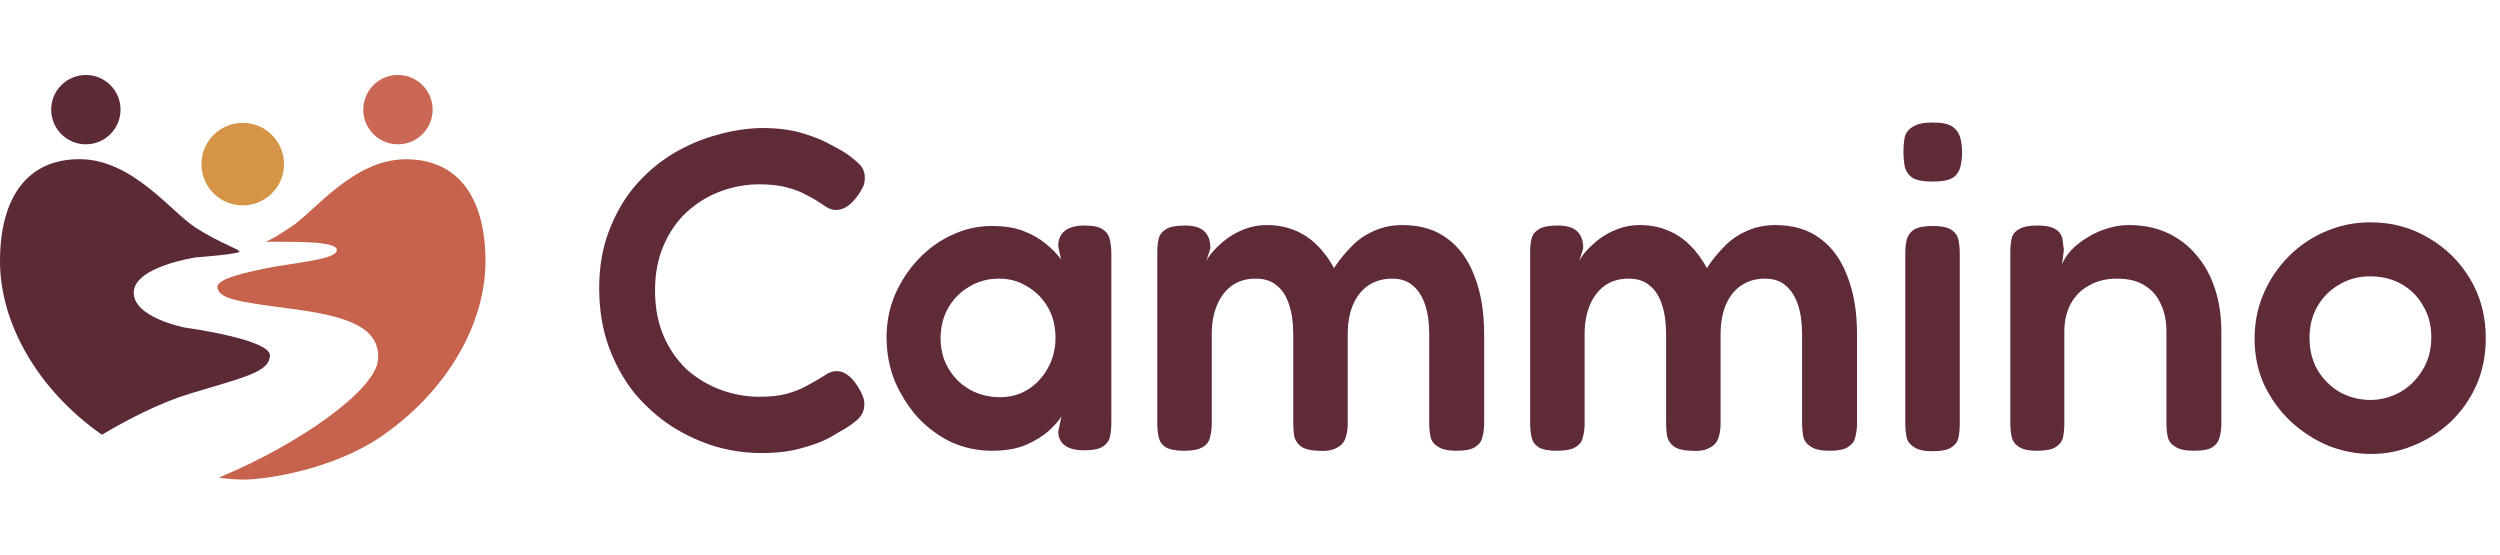
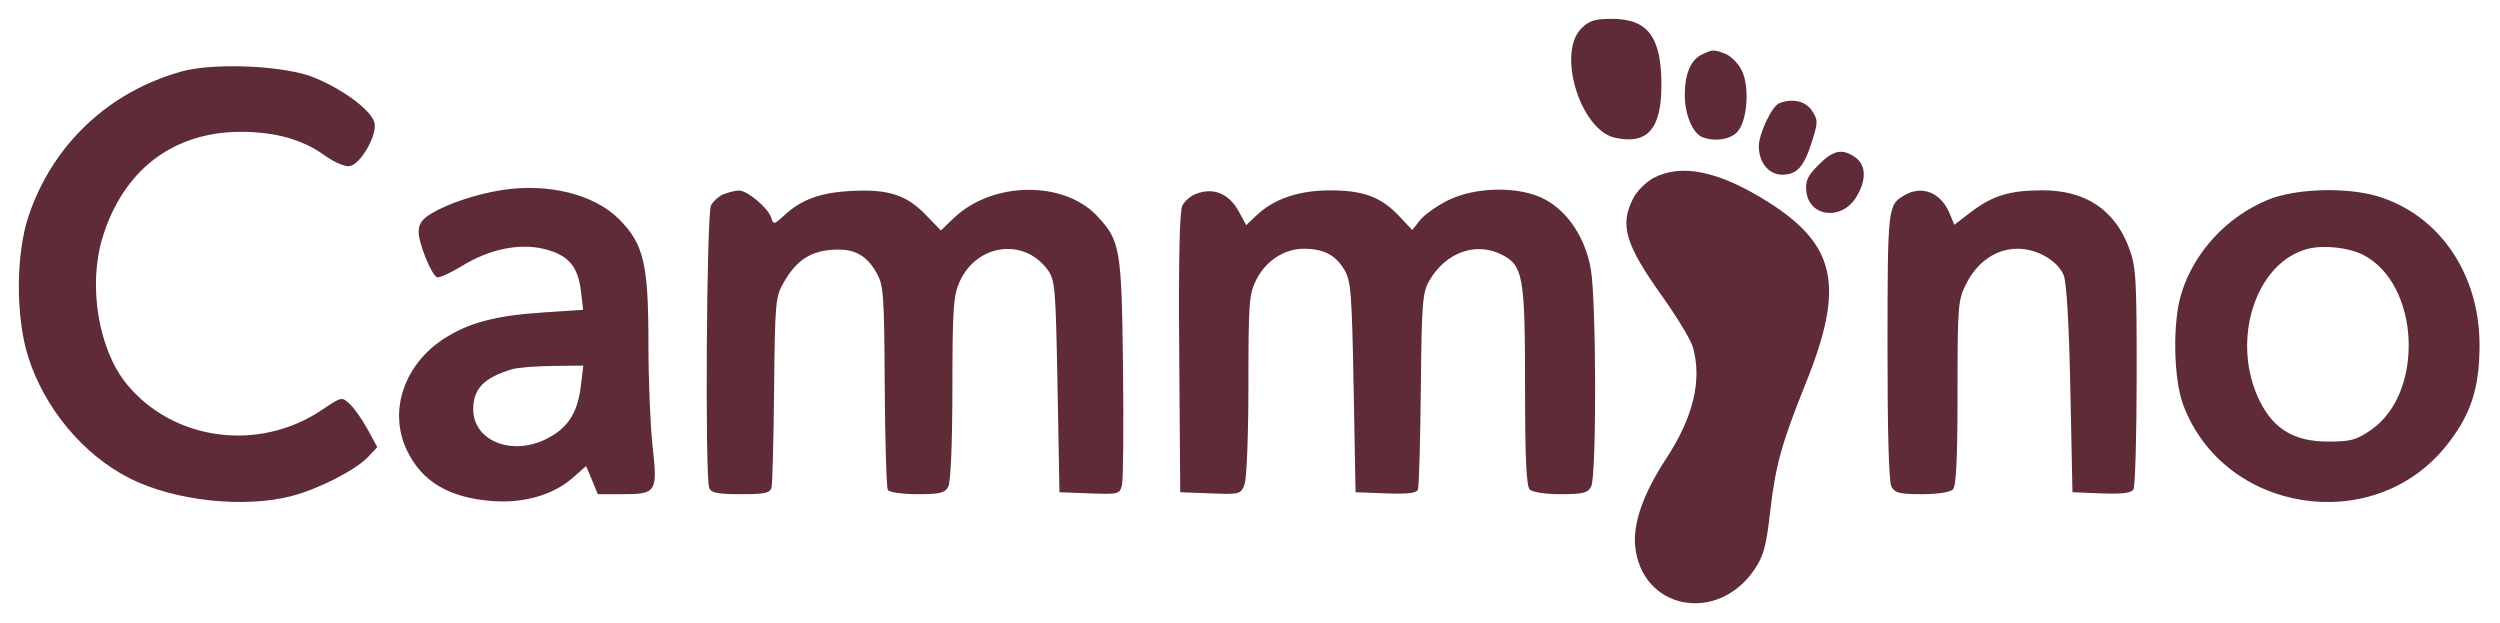
- <svg xmlns="http://www.w3.org/2000/svg" width="1668" height="370" viewBox="0 0 1668 370" fill="none">
-   <path d="M270.855 106.256C235.666 106.256 209.986 141.147 193.79 151.657C186.078 156.692 181.451 159.611 177.265 161.297H183.985C201.348 161.297 224.748 161.297 224.748 166.805C224.748 173.416 196.104 175.068 175.172 179.475C154.239 183.882 142.671 187.727 145.425 193.235C148.18 198.744 154.239 200.947 193.35 205.905C232.46 210.863 253.393 218.575 252.291 239.507C251.189 260.44 198.307 296.796 148.18 317.728L146.097 318.698C151.348 319.473 156.644 319.903 161.951 319.987C179.028 319.987 222.6 312.705 253.525 291.761C297.968 261.673 323.902 216.371 323.902 174.33C323.902 132.289 306.032 106.256 270.855 106.256Z" fill="#C7634C" />
-   <path d="M123.391 218.575C123.391 218.575 180.603 226.287 180.129 237.304C179.655 248.322 163.053 251.627 126.696 262.644C107.064 268.593 85.151 279.786 68.019 290.065C25.031 259.989 0 215.579 0 174.265C0 132.213 17.859 106.201 53.047 106.201C88.236 106.201 113.906 141.092 130.101 151.603C146.296 162.113 159.748 166.244 159.748 167.897C159.748 169.549 130.552 171.753 130.552 171.753C130.552 171.753 89.789 177.812 89.238 194.889C88.688 211.965 123.391 218.575 123.391 218.575Z" fill="#5C2A35" />
-   <path d="M161.953 137.048C177.164 137.048 189.495 124.717 189.495 109.505C189.495 94.294 177.164 81.963 161.953 81.963C146.741 81.963 134.41 94.294 134.41 109.505C134.41 124.717 146.741 137.048 161.953 137.048Z" fill="#D69446" />
-   <path d="M265.512 96.285C278.29 96.285 288.648 85.927 288.648 73.149C288.648 60.372 278.29 50.013 265.512 50.013C252.734 50.013 242.376 60.372 242.376 73.149C242.376 85.927 252.734 96.285 265.512 96.285Z" fill="#CA6755" />
-   <path d="M57.286 96.285C70.064 96.285 80.422 85.927 80.422 73.149C80.422 60.372 70.064 50.013 57.286 50.013C44.509 50.013 34.15 60.372 34.15 73.149C34.15 85.927 44.509 96.285 57.286 96.285Z" fill="#5D2B36" />
-   <path d="M507.905 302.276C497.927 302.276 487.847 300.851 477.665 298C467.484 294.945 457.71 290.466 448.343 284.56C438.976 278.451 430.627 271.019 423.296 262.263C416.169 253.303 410.467 243.02 406.191 231.413C401.915 219.602 399.777 206.57 399.777 192.315C399.777 178.265 401.915 165.64 406.191 154.44C410.467 143.037 416.169 133.059 423.296 124.506C430.627 115.954 438.874 108.827 448.037 103.125C457.404 97.424 467.178 93.147 477.36 90.296C487.745 87.242 498.029 85.613 508.21 85.409C518.595 85.409 527.555 86.529 535.089 88.769C542.624 91.009 548.733 93.453 553.416 96.1C558.1 98.543 561.256 100.274 562.885 101.292C566.143 103.329 569.198 105.671 572.048 108.318C575.103 110.761 576.732 113.816 576.936 117.481C577.139 119.925 576.834 122.165 576.019 124.201C575.205 126.034 574.085 127.968 572.659 130.004C570.216 133.466 567.772 136.012 565.329 137.641C562.885 139.27 560.441 140.084 557.998 140.084C555.758 140.084 553.62 139.473 551.583 138.251C549.751 137.03 547.409 135.502 544.558 133.67C543.336 132.855 541.096 131.633 537.838 130.004C534.784 128.172 530.61 126.543 525.315 125.117C520.224 123.692 514.014 122.979 506.683 122.979C497.927 122.979 489.374 124.506 481.025 127.561C472.677 130.615 465.142 135.197 458.422 141.306C451.906 147.211 446.714 154.644 442.845 163.604C438.976 172.36 437.041 182.439 437.041 193.843C437.041 205.246 438.976 215.428 442.845 224.387C446.714 233.143 451.906 240.576 458.422 246.685C465.142 252.59 472.677 257.07 481.025 260.125C489.374 263.179 497.927 264.706 506.683 264.706C513.606 264.706 519.512 264.095 524.399 262.874C529.49 261.448 533.766 259.819 537.228 257.986C540.893 255.95 543.642 254.423 545.475 253.405C547.714 251.979 549.853 250.656 551.889 249.434C553.925 248.212 556.063 247.601 558.303 247.601C560.747 247.601 563.089 248.416 565.329 250.045C567.772 251.674 570.114 254.321 572.354 257.986C573.779 260.226 574.899 262.364 575.714 264.401C576.528 266.437 576.834 268.575 576.63 270.815C576.426 274.481 574.797 277.637 571.743 280.284C568.892 282.728 565.838 284.866 562.58 286.698C560.951 287.717 557.794 289.549 553.111 292.196C548.631 294.64 542.624 296.88 535.089 298.916C527.555 301.156 518.493 302.276 507.905 302.276ZM723.471 300.443C717.566 300.443 713.188 299.323 710.337 297.084C707.486 294.844 706.061 291.789 706.061 287.92L708.199 277.84C706.57 280.488 703.821 283.644 699.952 287.309C696.083 290.771 690.992 293.927 684.679 296.778C678.367 299.425 670.731 300.749 661.771 300.749C652.2 300.749 643.139 298.814 634.586 294.945C626.237 290.873 618.805 285.375 612.289 278.451C605.976 271.324 600.885 263.281 597.016 254.321C593.351 245.158 591.518 235.383 591.518 224.998C591.518 215.02 593.351 205.653 597.016 196.897C600.885 187.937 606.078 179.996 612.594 173.072C619.11 166.149 626.543 160.753 634.892 156.884C643.444 152.811 652.404 150.775 661.771 150.775C670.12 150.775 677.145 151.895 682.847 154.135C688.752 156.375 693.741 159.225 697.814 162.687C701.886 165.945 705.246 169.407 707.893 173.072L706.061 164.214C706.061 159.735 707.486 156.375 710.337 154.135C713.188 151.691 717.668 150.469 723.776 150.469C729.478 150.469 733.551 151.386 735.994 153.218C738.438 154.847 739.965 157.189 740.576 160.244C741.187 163.094 741.492 166.353 741.492 170.018V281.811C741.492 285.273 741.187 288.429 740.576 291.28C739.965 294.131 738.336 296.371 735.689 298C733.245 299.629 729.173 300.443 723.471 300.443ZM667.269 265.012C674.192 265.012 680.403 263.281 685.901 259.819C691.399 256.357 695.777 251.674 699.035 245.769C702.497 239.66 704.228 232.94 704.228 225.609C704.228 217.667 702.497 210.744 699.035 204.839C695.574 198.933 690.992 194.352 685.29 191.094C679.792 187.632 673.581 185.901 666.658 185.901C659.124 185.901 652.404 187.734 646.499 191.399C640.593 194.861 635.91 199.646 632.448 205.755C629.19 211.66 627.561 218.38 627.561 225.915C627.561 233.245 629.292 239.863 632.753 245.769C636.215 251.674 640.899 256.357 646.804 259.819C652.913 263.281 659.735 265.012 667.269 265.012ZM789.855 300.749C784.357 300.749 780.285 299.934 777.638 298.305C775.194 296.676 773.667 294.436 773.056 291.586C772.445 288.735 772.14 285.68 772.14 282.422V168.185C772.14 164.927 772.445 161.974 773.056 159.327C773.667 156.68 775.296 154.542 777.943 152.913C780.59 151.284 784.765 150.469 790.466 150.469C796.372 150.469 800.648 151.691 803.295 154.135C806.146 156.578 807.571 160.447 807.571 165.742L804.822 174.294C805.84 172.054 807.571 169.611 810.015 166.963C812.458 164.316 815.411 161.669 818.873 159.022C822.538 156.375 826.611 154.236 831.091 152.607C835.571 150.978 840.254 150.164 845.141 150.164C851.861 150.164 857.97 151.284 863.468 153.524C869.17 155.764 874.159 159.022 878.435 163.298C882.915 167.574 886.784 172.767 890.042 178.876C893.504 173.581 897.373 168.796 901.649 164.52C905.925 160.04 910.914 156.578 916.616 154.135C922.317 151.487 928.732 150.164 935.859 150.164C947.669 150.164 957.545 153.117 965.487 159.022C973.632 164.927 979.741 173.378 983.814 184.374C988.09 195.166 990.228 208.097 990.228 223.166V282.422C990.228 285.884 989.821 289.04 989.006 291.891C988.396 294.538 986.766 296.676 984.119 298.305C981.676 299.934 977.603 300.749 971.901 300.749C966.2 300.749 962.025 299.833 959.378 298C956.731 296.371 955.102 294.233 954.491 291.586C953.88 288.735 953.575 285.578 953.575 282.117V222.86C953.575 215.326 952.658 208.81 950.826 203.312C948.993 197.813 946.244 193.537 942.579 190.483C939.117 187.428 934.535 185.901 928.834 185.901C922.725 185.901 917.43 187.428 912.95 190.483C908.674 193.334 905.314 197.508 902.871 203.006C900.427 208.504 899.205 215.224 899.205 223.166V282.728C899.205 286.189 898.696 289.447 897.678 292.502C896.66 295.353 894.624 297.491 891.569 298.916C888.718 300.545 884.544 301.156 879.046 300.749C873.955 300.545 870.188 299.527 867.744 297.694C865.504 295.862 864.079 293.622 863.468 290.975C863.061 288.124 862.857 285.171 862.857 282.117V222.86C862.857 215.326 861.941 208.81 860.108 203.312C858.275 197.61 855.526 193.334 851.861 190.483C848.399 187.428 843.716 185.901 837.811 185.901C831.498 185.901 826.102 187.53 821.622 190.788C817.346 194.046 814.088 198.424 811.848 203.922C809.608 209.42 808.488 215.733 808.488 222.86V282.728C808.488 285.986 808.08 289.04 807.266 291.891C806.655 294.742 805.026 296.88 802.379 298.305C799.935 299.934 795.761 300.749 789.855 300.749ZM1038.63 300.749C1033.13 300.749 1029.06 299.934 1026.41 298.305C1023.97 296.676 1022.44 294.436 1021.83 291.586C1021.22 288.735 1020.91 285.68 1020.91 282.422V168.185C1020.91 164.927 1021.22 161.974 1021.83 159.327C1022.44 156.68 1024.07 154.542 1026.71 152.913C1029.36 151.284 1033.54 150.469 1039.24 150.469C1045.14 150.469 1049.42 151.691 1052.07 154.135C1054.92 156.578 1056.34 160.447 1056.34 165.742L1053.59 174.294C1054.61 172.054 1056.34 169.611 1058.79 166.963C1061.23 164.316 1064.18 161.669 1067.64 159.022C1071.31 156.375 1075.38 154.236 1079.86 152.607C1084.34 150.978 1089.03 150.164 1093.91 150.164C1100.63 150.164 1106.74 151.284 1112.24 153.524C1117.94 155.764 1122.93 159.022 1127.21 163.298C1131.69 167.574 1135.56 172.767 1138.81 178.876C1142.28 173.581 1146.14 168.796 1150.42 164.52C1154.7 160.04 1159.69 156.578 1165.39 154.135C1171.09 151.487 1177.5 150.164 1184.63 150.164C1196.44 150.164 1206.32 153.117 1214.26 159.022C1222.4 164.927 1228.51 173.378 1232.59 184.374C1236.86 195.166 1239 208.097 1239 223.166V282.422C1239 285.884 1238.59 289.04 1237.78 291.891C1237.17 294.538 1235.54 296.676 1232.89 298.305C1230.45 299.934 1226.37 300.749 1220.67 300.749C1214.97 300.749 1210.8 299.833 1208.15 298C1205.5 296.371 1203.87 294.233 1203.26 291.586C1202.65 288.735 1202.35 285.578 1202.35 282.117V222.86C1202.35 215.326 1201.43 208.81 1199.6 203.312C1197.76 197.813 1195.02 193.537 1191.35 190.483C1187.89 187.428 1183.31 185.901 1177.61 185.901C1171.5 185.901 1166.2 187.428 1161.72 190.483C1157.45 193.334 1154.09 197.508 1151.64 203.006C1149.2 208.504 1147.98 215.224 1147.98 223.166V282.728C1147.98 286.189 1147.47 289.447 1146.45 292.502C1145.43 295.353 1143.4 297.491 1140.34 298.916C1137.49 300.545 1133.32 301.156 1127.82 300.749C1122.73 300.545 1118.96 299.527 1116.52 297.694C1114.28 295.862 1112.85 293.622 1112.24 290.975C1111.83 288.124 1111.63 285.171 1111.63 282.117V222.86C1111.63 215.326 1110.71 208.81 1108.88 203.312C1107.05 197.61 1104.3 193.334 1100.63 190.483C1097.17 187.428 1092.49 185.901 1086.58 185.901C1080.27 185.901 1074.87 187.53 1070.39 190.788C1066.12 194.046 1062.86 198.424 1060.62 203.922C1058.38 209.42 1057.26 215.733 1057.26 222.86V282.728C1057.26 285.986 1056.85 289.04 1056.04 291.891C1055.43 294.742 1053.8 296.88 1051.15 298.305C1048.71 299.934 1044.53 300.749 1038.63 300.749ZM1289.23 301.054C1283.73 301.054 1279.66 300.138 1277.01 298.305C1274.37 296.676 1272.74 294.538 1272.13 291.891C1271.52 289.04 1271.21 285.884 1271.21 282.422V168.796C1271.21 165.538 1271.52 162.585 1272.13 159.938C1272.94 157.087 1274.57 154.847 1277.01 153.218C1279.66 151.589 1283.84 150.775 1289.54 150.775C1295.24 150.775 1299.31 151.589 1301.75 153.218C1304.4 154.847 1306.03 157.087 1306.64 159.938C1307.25 162.789 1307.56 165.945 1307.56 169.407V282.728C1307.56 286.189 1307.25 289.346 1306.64 292.196C1306.03 294.844 1304.4 296.982 1301.75 298.611C1299.31 300.24 1295.14 301.054 1289.23 301.054ZM1289.23 121.146C1283.33 121.146 1278.95 120.332 1276.1 118.703C1273.45 116.87 1271.72 114.427 1270.9 111.372C1270.29 108.318 1269.99 104.958 1269.99 101.292C1269.99 97.424 1270.29 94.064 1270.9 91.213C1271.72 88.362 1273.55 86.122 1276.4 84.493C1279.25 82.66 1283.63 81.744 1289.54 81.744C1295.65 81.744 1300.02 82.66 1302.67 84.493C1305.32 86.326 1307.05 88.769 1307.86 91.824C1308.68 94.674 1309.09 98.034 1309.09 101.903C1309.09 105.365 1308.68 108.623 1307.86 111.678C1307.05 114.732 1305.32 117.074 1302.67 118.703C1300.02 120.332 1295.54 121.146 1289.23 121.146ZM1358.99 300.749C1353.5 300.749 1349.42 299.833 1346.78 298C1344.33 296.371 1342.81 294.233 1342.2 291.586C1341.58 288.735 1341.28 285.578 1341.28 282.117V167.88C1341.28 164.622 1341.58 161.669 1342.2 159.022C1342.81 156.375 1344.44 154.338 1347.08 152.913C1349.73 151.284 1353.8 150.469 1359.3 150.469C1364.19 150.469 1367.85 151.08 1370.3 152.302C1372.74 153.524 1374.37 155.051 1375.18 156.884C1376 158.716 1376.41 160.549 1376.41 162.382C1376.61 164.214 1376.81 165.64 1377.02 166.658L1375.79 176.432C1377.02 173.174 1379.05 170.018 1381.9 166.963C1384.75 163.909 1388.22 161.16 1392.29 158.716C1396.36 156.069 1400.74 154.033 1405.42 152.607C1410.31 150.978 1415.3 150.164 1420.39 150.164C1429.96 150.164 1438.51 151.895 1446.05 155.356C1453.58 158.818 1460 163.705 1465.29 170.018C1470.79 176.33 1474.96 183.865 1477.81 192.621C1480.66 201.173 1482.09 210.846 1482.09 221.638V282.422C1482.09 285.884 1481.68 289.04 1480.87 291.891C1480.26 294.538 1478.73 296.676 1476.29 298.305C1473.84 299.934 1469.67 300.749 1463.76 300.749C1458.06 300.749 1453.89 299.833 1451.24 298C1448.59 296.371 1446.96 294.233 1446.35 291.586C1445.74 288.735 1445.44 285.578 1445.44 282.117V221.333C1445.44 214.002 1444.11 207.69 1441.47 202.395C1439.02 197.101 1435.36 193.028 1430.47 190.177C1425.79 187.327 1419.78 185.901 1412.45 185.901C1405.32 185.901 1399.11 187.428 1393.82 190.483C1388.52 193.334 1384.45 197.406 1381.6 202.701C1378.75 207.995 1377.32 214.206 1377.32 221.333V282.422C1377.32 285.884 1377.02 289.04 1376.41 291.891C1375.79 294.538 1374.17 296.676 1371.52 298.305C1369.07 299.934 1364.9 300.749 1358.99 300.749ZM1582.14 302.887C1572.37 302.887 1562.8 301.054 1553.43 297.389C1544.27 293.52 1535.92 288.124 1528.39 281.2C1521.06 274.277 1515.15 266.132 1510.67 256.765C1506.39 247.398 1504.26 237.114 1504.26 225.915C1504.26 215.122 1506.29 205.042 1510.37 195.675C1514.44 186.308 1520.04 178.061 1527.16 170.934C1534.29 163.807 1542.44 158.309 1551.6 154.44C1560.97 150.368 1570.95 148.331 1581.53 148.331C1595.79 148.331 1608.72 151.793 1620.33 158.716C1631.93 165.436 1641.2 174.6 1648.12 186.207C1655.04 197.813 1658.51 210.948 1658.51 225.609C1658.51 237.216 1656.37 247.805 1652.09 257.376C1647.82 266.743 1642.01 274.888 1634.68 281.811C1627.35 288.531 1619.1 293.724 1609.94 297.389C1600.98 301.054 1591.72 302.887 1582.14 302.887ZM1581.53 266.844C1588.25 266.844 1594.67 265.215 1600.78 261.957C1607.09 258.495 1612.18 253.608 1616.05 247.296C1620.12 240.983 1622.16 233.551 1622.16 224.998C1622.16 217.057 1620.33 210.031 1616.66 203.922C1613.2 197.813 1608.41 193.028 1602.3 189.566C1596.2 186.105 1589.17 184.374 1581.23 184.374C1573.69 184.374 1566.87 186.207 1560.76 189.872C1554.65 193.334 1549.77 198.221 1546.1 204.533C1542.64 210.642 1540.91 217.566 1540.91 225.304C1540.91 233.856 1542.84 241.289 1546.71 247.601C1550.58 253.71 1555.57 258.495 1561.68 261.957C1567.99 265.215 1574.61 266.844 1581.53 266.844Z" fill="#5F2B37" />
+ <svg xmlns="http://www.w3.org/2000/svg" width="1326" height="330" viewBox="0 0 1326 330" fill="none">
+   <path fill-rule="evenodd" clip-rule="evenodd" d="M838.755 15.073C825.641 28.185 838.259 69.042 856.674 73.086C873.801 76.847 881.211 68.416 881.211 45.168C881.211 19.527 874.063 10 854.826 10C845.903 10 842.87 10.957 838.755 15.073ZM902.629 28.95C896.712 31.814 893.61 39.227 893.61 50.497C893.61 60.772 897.836 70.794 903.003 72.778C909.543 75.287 917.824 74.001 921.537 69.897C926.904 63.965 928.115 45.645 923.703 37.114C921.818 33.469 917.935 29.597 915.075 28.51C908.903 26.162 908.343 26.183 902.629 28.95ZM96.19 37.939C57.55 48.753 28.026 76.618 15.216 114.358C8.421 134.378 8.241 167.695 14.815 188.839C23.358 216.321 44.095 241.237 68.811 253.713C92.484 265.663 129.394 269.687 154.75 263.082C169.178 259.323 188.756 249.268 195.386 242.213L200.13 237.162L195.049 227.828C192.255 222.694 188.014 216.654 185.628 214.404C181.288 210.312 181.288 210.312 170.664 217.462C137.309 239.908 91.955 233.882 67.209 203.718C52.245 185.477 46.62 151.568 54.341 126.152C65.244 90.25 91.811 69.928 127.834 69.928C146.038 69.928 160.633 74.041 172.216 82.431C177.143 86 182.916 88.494 185.415 88.134C190.887 87.345 199.506 72.968 198.764 65.866C198.097 59.47 183.278 48.03 166.808 41.198C151.375 34.798 113.635 33.056 96.19 37.939ZM943.667 54.783C939.766 56.352 932.874 70.954 932.874 77.653C932.874 86.196 938.201 92.66 945.242 92.66C953.121 92.66 956.787 88.599 961.018 75.177C964.318 64.71 964.32 63.688 961.057 58.707C957.69 53.57 950.642 51.979 943.667 54.783ZM964.562 87.424C958.821 93.164 957.529 95.921 958.052 101.308C959.395 115.135 976.826 117.224 984.592 104.487C990.027 95.574 989.829 87.508 984.076 83.478C977.118 78.604 972.433 79.552 964.562 87.424ZM877.045 94.385C873.086 96.471 868.219 101.352 866.233 105.235C858.98 119.4 862.012 129.623 881.616 157.12C889.471 168.137 896.778 180.22 897.853 183.97C902.891 201.538 898.235 221.097 883.749 243.213C871.768 261.503 866.142 277.293 867.279 289.432C870.455 323.312 910.973 331.252 930.712 301.86C935.325 294.995 936.839 289.449 938.788 272.315C941.688 246.815 944.758 235.707 958.102 202.465C978.465 151.737 973.826 129.88 937.877 107.175C911.874 90.753 891.914 86.555 877.045 94.385ZM266.194 100.814C252.708 102.93 237.292 108.066 228.714 113.3C223.715 116.35 222.01 118.857 222.044 123.11C222.091 129.086 228.518 145.064 231.653 147.003C232.653 147.621 238.675 144.944 245.033 141.055C259.584 132.155 275.277 128.886 288.428 132.014C301.112 135.034 306.539 141.111 308.066 154.008L309.289 164.334L288.072 165.723C263.264 167.349 248.976 171.073 236.021 179.29C214.509 192.933 205.97 217.621 215.596 238.348C223.5 255.37 238.115 264.109 261.468 265.781C278.091 266.971 293.493 262.466 303.825 253.394L310.88 247.199L313.997 254.655L317.113 262.113H330.264C348.205 262.113 348.856 261.063 346.118 236.511C344.909 225.676 343.922 201.075 343.922 181.838C343.922 139.888 341.407 129.33 328.278 116.183C315.141 103.028 290.676 96.971 266.194 100.814ZM383.836 103.007C381.354 104.007 378.331 106.677 377.12 108.94C374.76 113.35 373.88 252.865 376.173 258.844C377.163 261.423 380.697 262.113 392.9 262.113C405.927 262.113 408.506 261.543 409.233 258.497C409.709 256.507 410.318 233.027 410.591 206.317C411.062 159.751 411.279 157.416 415.873 149.489C422.337 138.33 429.487 133.477 440.845 132.535C452.516 131.57 459.123 134.835 464.698 144.327C468.66 151.07 468.965 155.12 469.255 204.631C469.426 233.825 470.179 258.699 470.927 259.91C471.679 261.125 478.688 262.113 486.56 262.113C498.554 262.113 501.172 261.474 502.97 258.116C504.265 255.696 505.127 235.108 505.154 205.937C505.193 163.435 505.652 156.757 509.043 149.292C518.08 129.392 542.952 125.982 555.539 142.919C559.621 148.412 559.931 151.993 560.904 204.914L561.937 261.08L577.893 261.683C593.224 262.262 593.894 262.092 595.088 257.335C595.772 254.612 596.024 226.443 595.65 194.737C594.908 131.845 594.191 127.64 581.976 114.614C564.095 95.545 526.079 96.154 505.704 115.838L499.066 122.25L490.837 113.773C480.639 103.263 470.896 100.199 451.152 101.288C434.963 102.182 424.943 105.881 415.838 114.323C410.568 119.212 410.246 119.264 409.035 115.447C407.369 110.202 396.223 100.889 391.809 101.056C389.907 101.128 386.32 102.007 383.836 103.007ZM633.882 103.007C631.401 104.007 628.367 106.7 627.142 108.989C625.637 111.798 625.089 137.185 625.455 187.116L625.999 261.08L642.033 261.683C657.645 262.272 658.118 262.146 660.115 256.899C661.251 253.907 662.162 230.407 662.162 204.034C662.162 160.321 662.497 155.901 666.378 148.292C671.493 138.27 681.211 131.942 691.513 131.932C701.926 131.921 708.262 135.174 712.967 142.948C716.53 148.836 717.028 155.064 717.958 205.284L718.991 261.08L735.038 261.683C746.709 262.123 751.359 261.559 752.088 259.617C752.64 258.149 753.322 234.163 753.607 206.317C754.082 159.493 754.44 155.145 758.366 148.462C767.052 133.678 783.117 128.111 796.749 135.16C807.851 140.9 808.884 146.835 808.884 204.805C808.884 242.764 809.566 257.835 811.364 259.633C812.804 261.073 819.706 262.113 827.823 262.113C839.53 262.113 842.15 261.462 843.942 258.116C846.852 252.677 846.724 159.722 843.783 142.833C840.892 126.224 831.651 112.217 819.268 105.669C806.011 98.657 782.697 98.932 767.967 106.274C762.065 109.215 755.399 113.957 753.153 116.813L749.069 122.004L742.066 114.579C732.444 104.379 723.046 100.918 705.108 100.971C688.622 101.021 675.518 105.559 666.225 114.439L660.991 119.44L657.248 112.492C651.867 102.499 643.537 99.118 633.882 103.007ZM1010.37 103.422C1001.25 108.648 1001.2 109.103 1001.13 183.206C1001.09 228.264 1001.85 255.577 1003.21 258.116C1005 261.462 1007.62 262.113 1019.33 262.113C1027.44 262.113 1034.35 261.073 1035.79 259.633C1037.58 257.844 1038.27 243.566 1038.27 208.409C1038.27 161.962 1038.48 159.23 1042.92 150.46C1048.82 138.778 1058.87 131.921 1070.09 131.932C1080.38 131.94 1091.2 138.106 1094.54 145.872C1096.11 149.52 1097.39 171.168 1098.11 206.317L1099.23 261.08L1114.54 261.693C1125.4 262.129 1130.35 261.526 1131.56 259.627C1132.5 258.153 1133.27 231.175 1133.29 199.68C1133.32 147.447 1132.96 141.44 1129.2 131.378C1121.66 111.24 1106.09 100.918 1083.28 100.938C1066.14 100.953 1056.83 103.751 1045.73 112.219L1036.57 119.212L1034.03 113.087C1029.54 102.238 1019.55 98.157 1010.37 103.422ZM1203.03 105.929C1180.93 115.013 1163.53 133.928 1156.86 156.118C1152.27 171.369 1152.83 200.996 1157.97 214.738C1179.44 272.109 1258.54 284.636 1297.21 236.788C1310.37 220.5 1315.12 206.293 1315.15 183.113C1315.21 145.178 1293.65 113.782 1260.88 104.048C1244.31 99.128 1217.44 100.002 1203.03 105.929ZM1224.5 131.884C1196.21 138.745 1182.72 181.187 1198.72 213.023C1206.11 227.747 1217.12 234.215 1234.77 234.215C1246.88 234.215 1249.86 233.407 1257.65 228.001C1286.15 208.239 1283.51 150.565 1253.39 135.162C1245.95 131.353 1232.83 129.865 1224.5 131.884ZM271.474 195.877C256.701 200.36 251.09 206.117 250.995 216.885C250.846 233.637 271.189 242.068 289.616 232.897C301.184 227.139 306.377 219.155 308.119 204.451L309.368 193.918L293.063 194.096C284.096 194.193 274.382 194.995 271.474 195.877Z" fill="#5F2B37" />
</svg>
